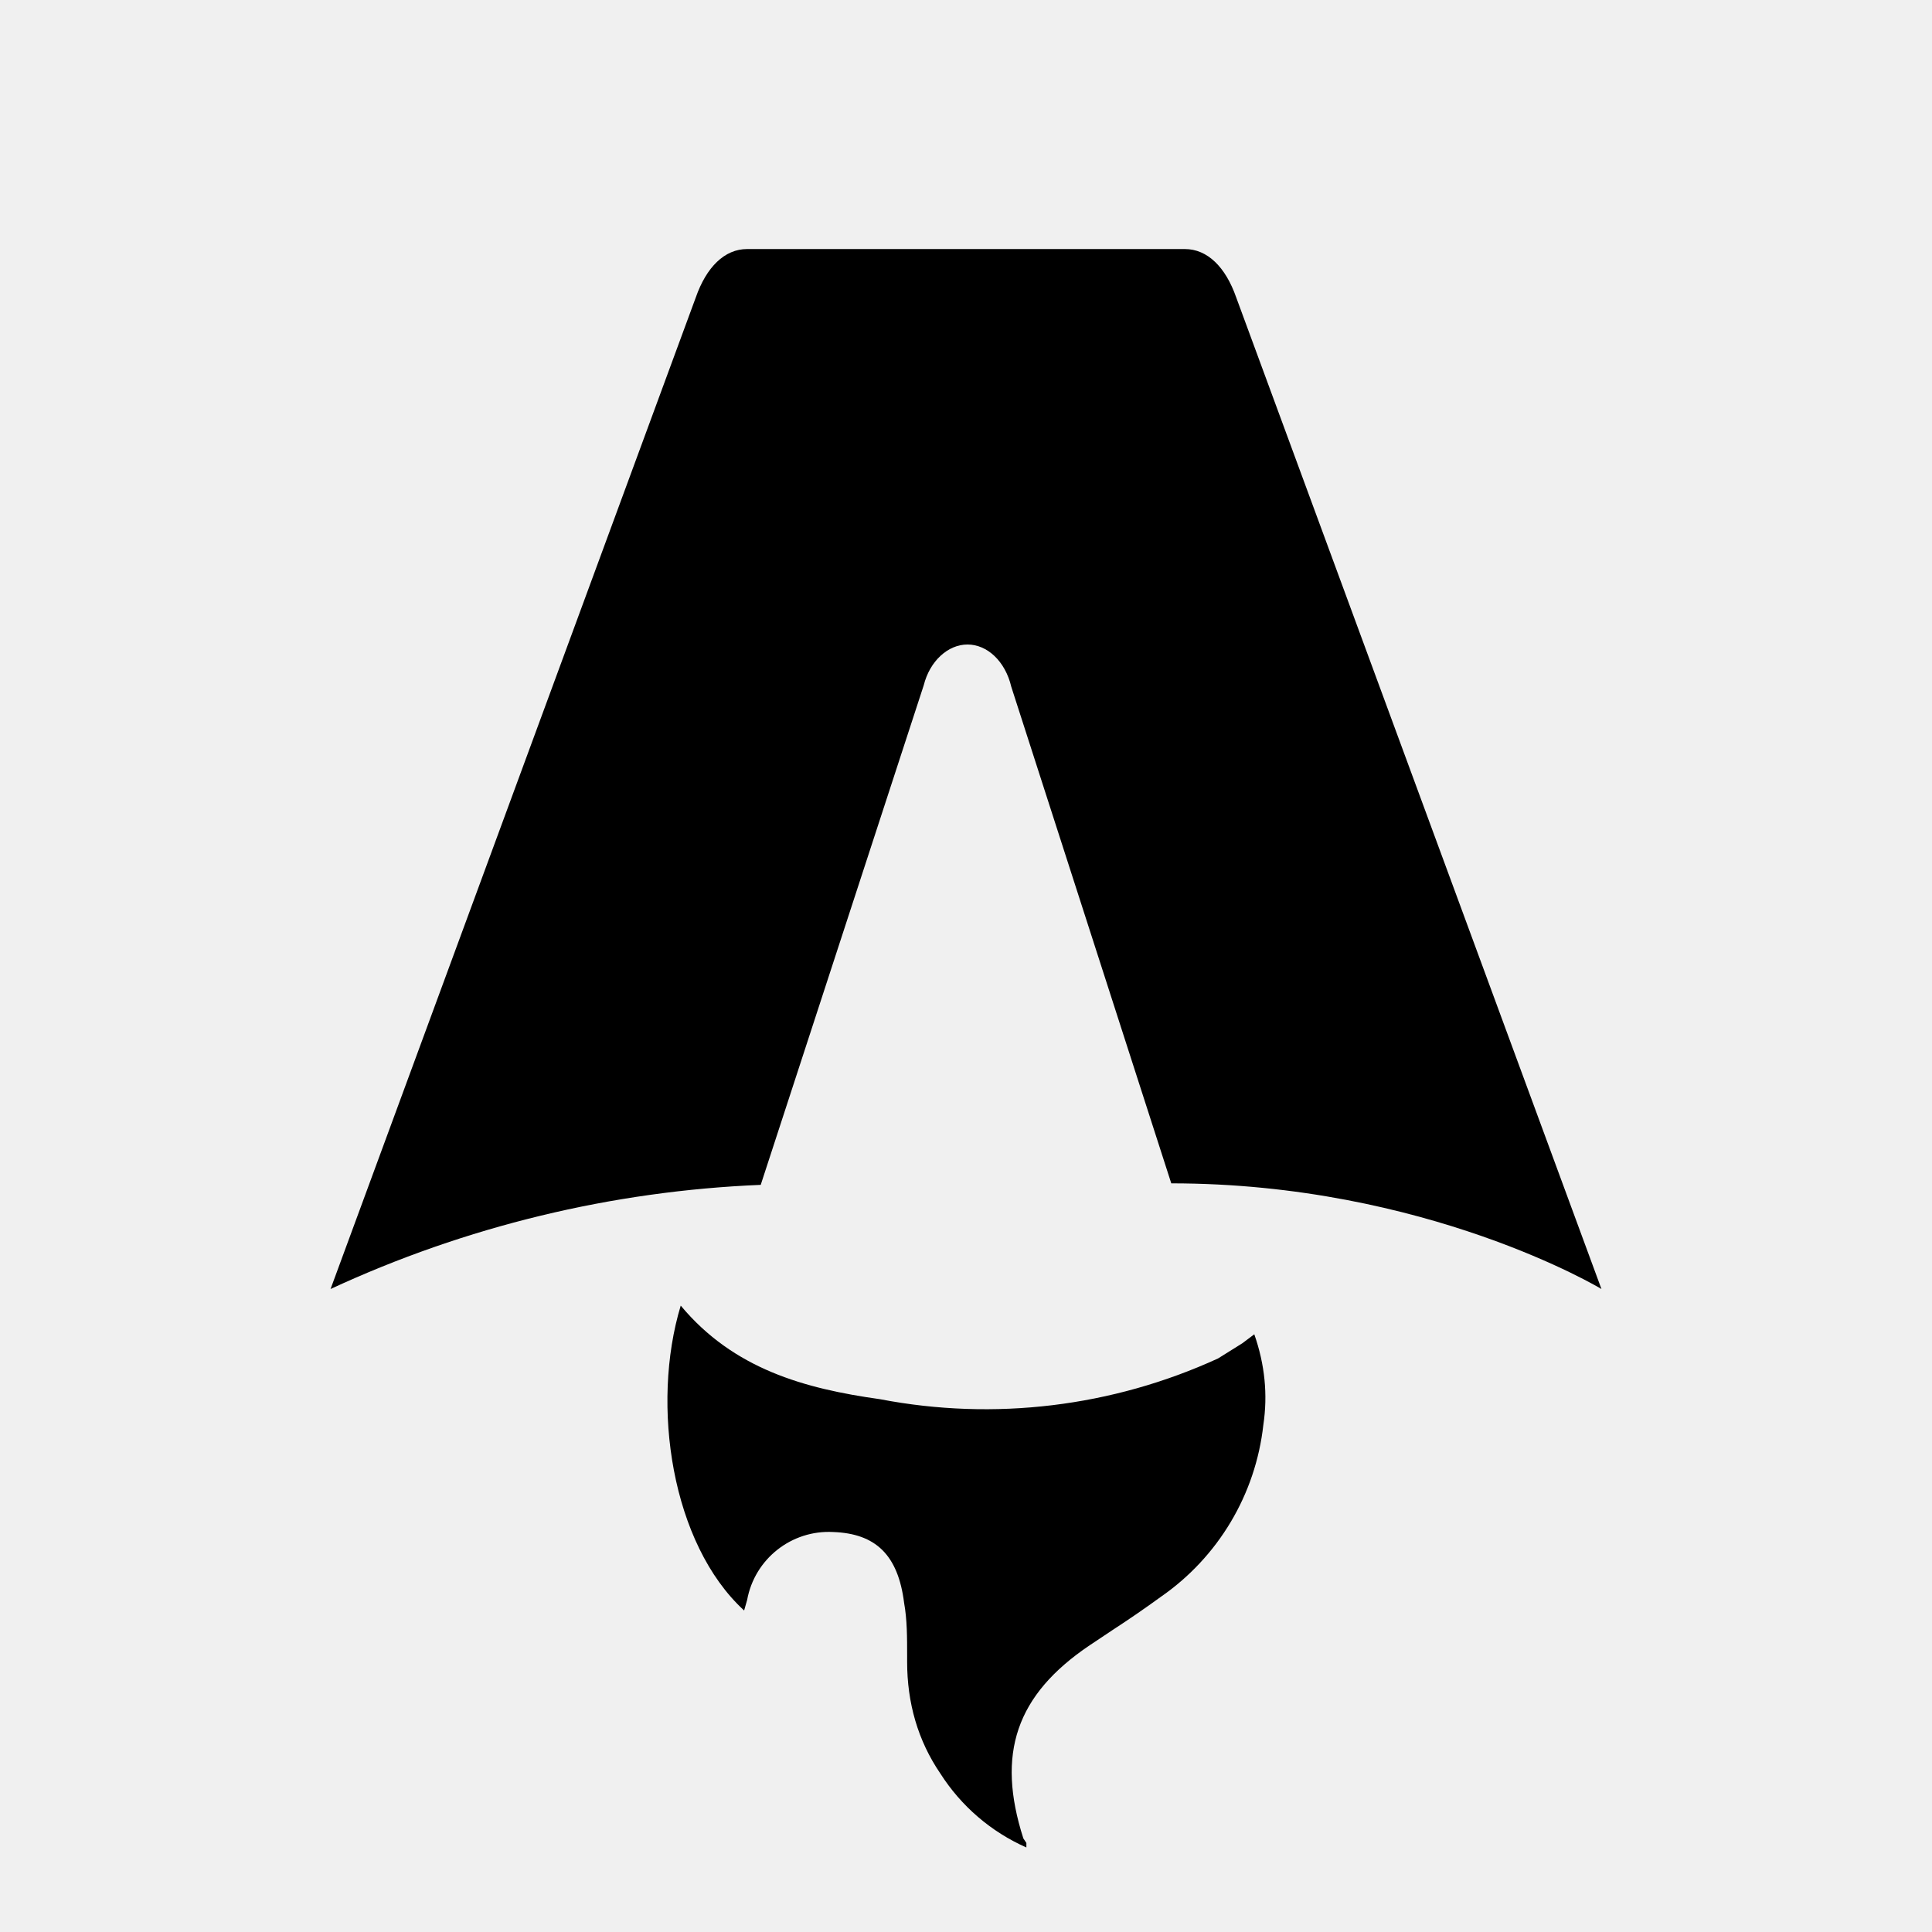
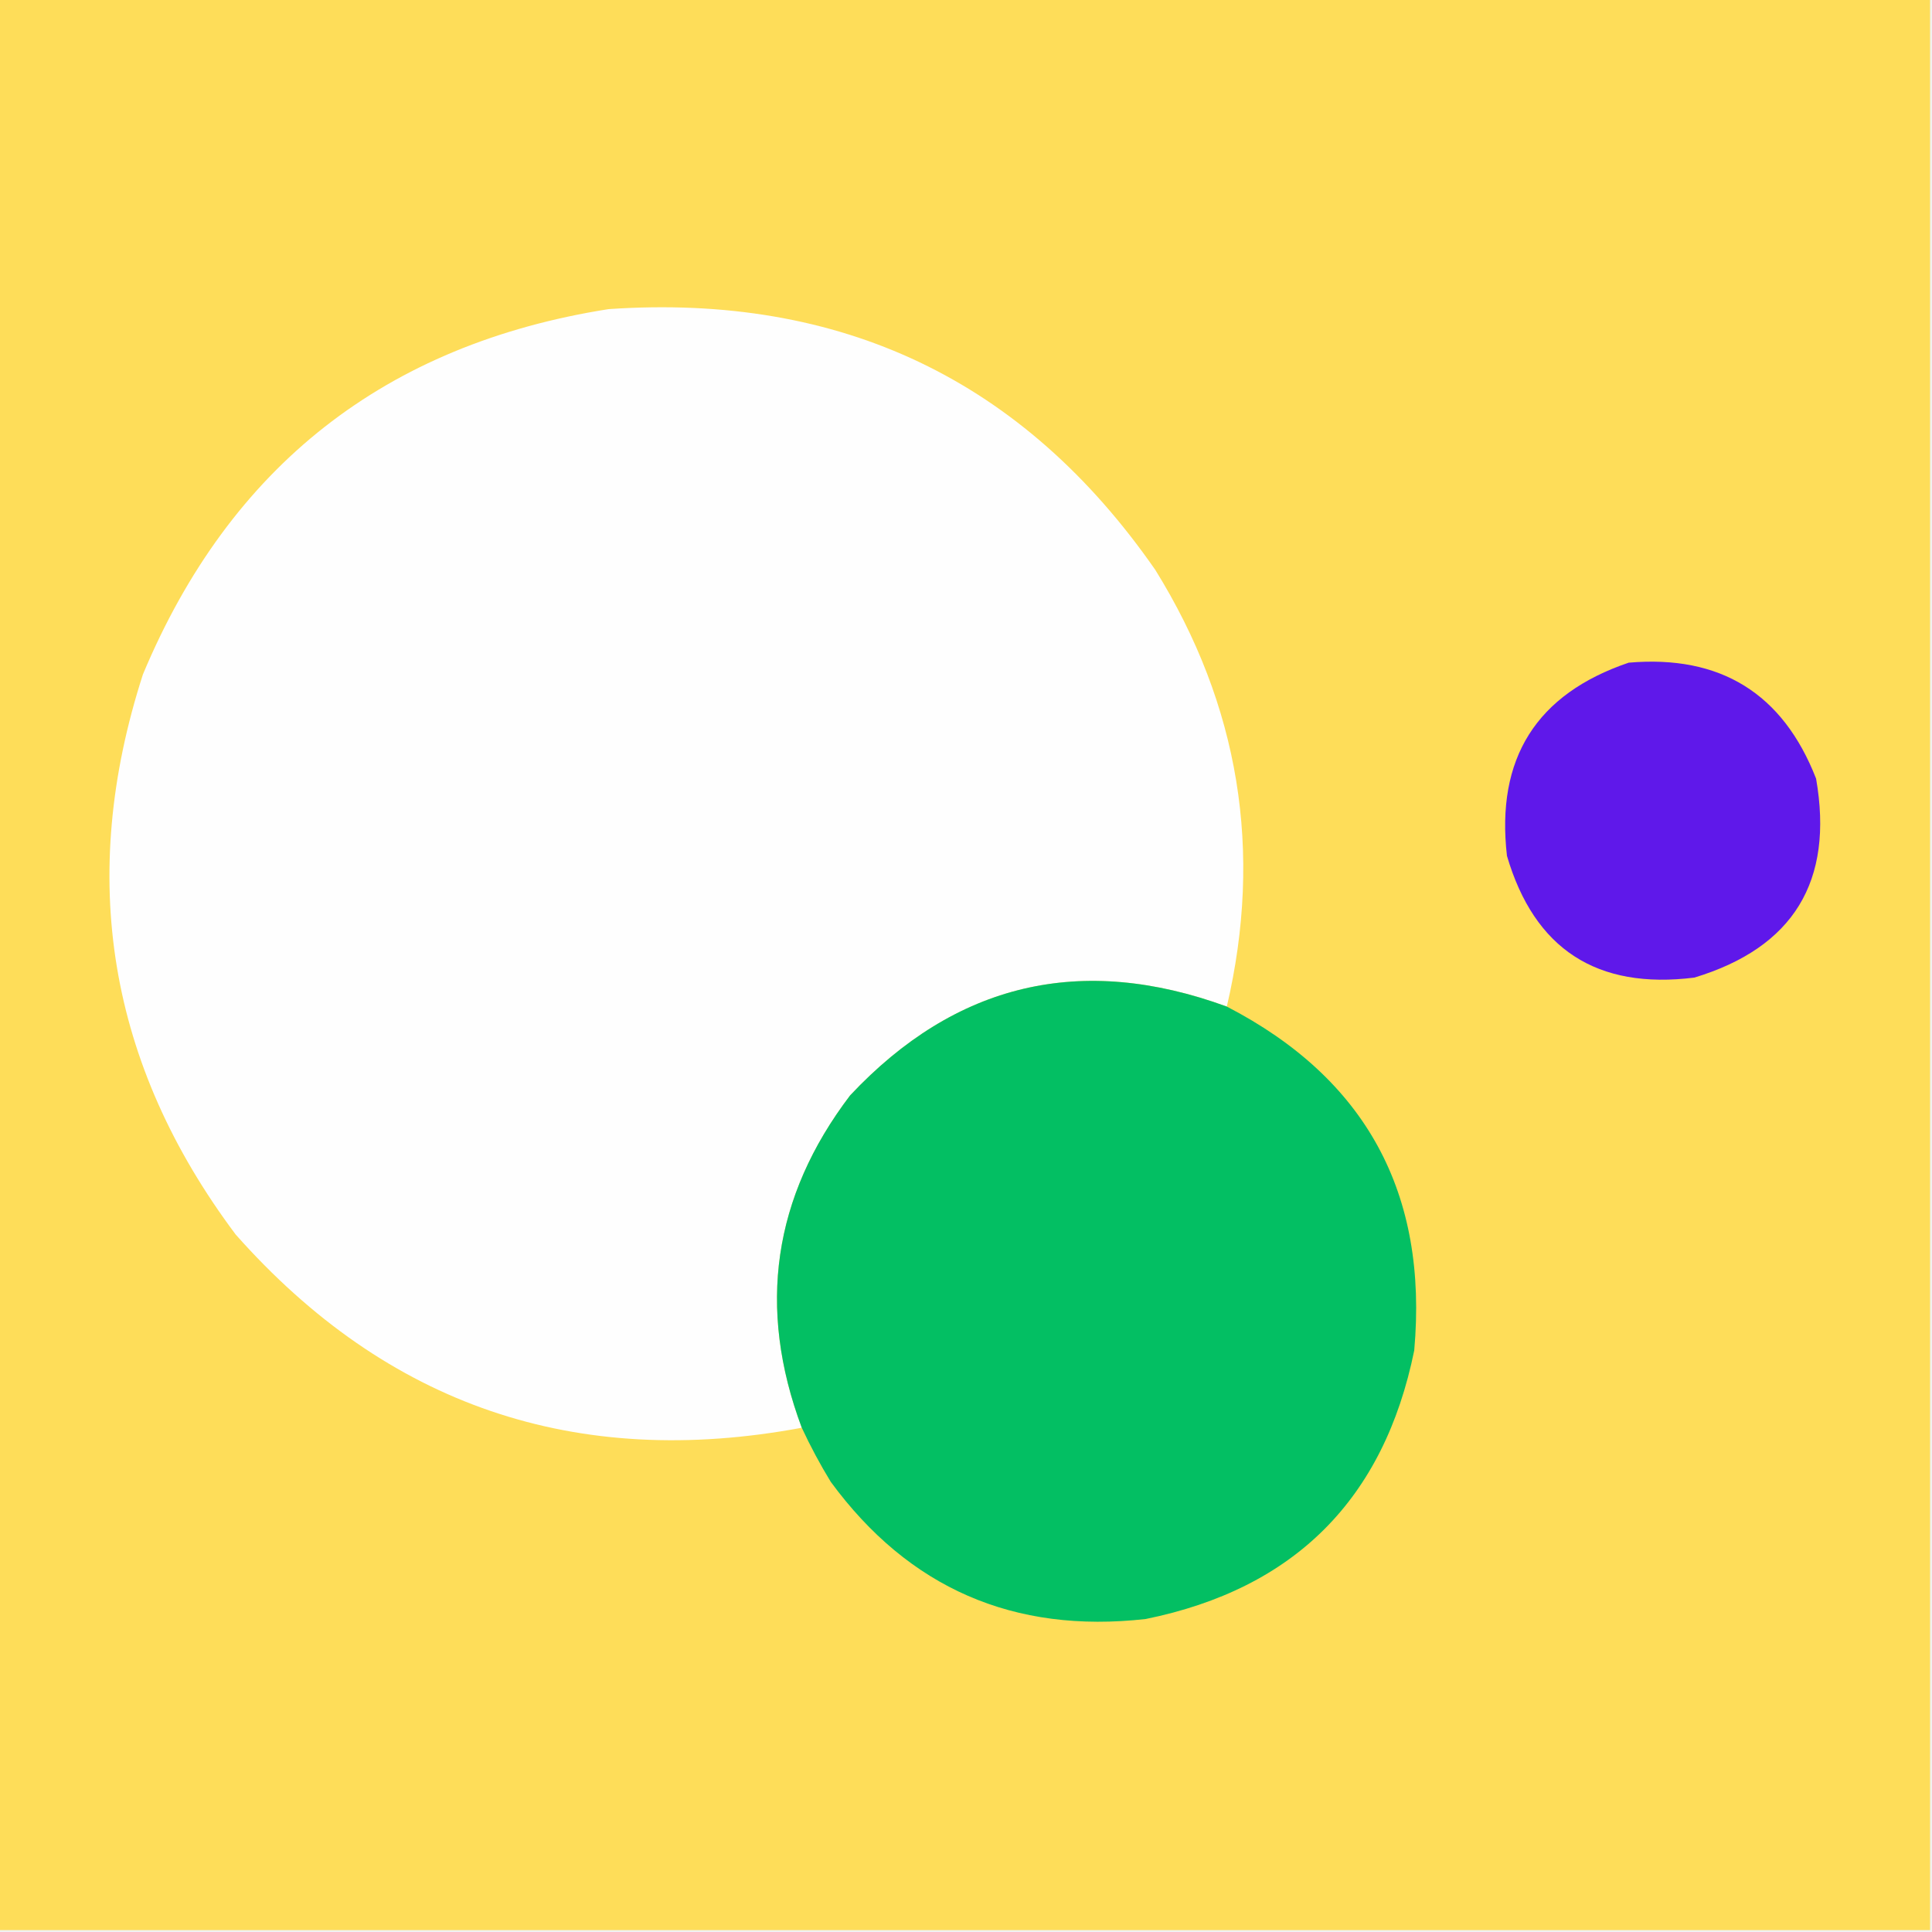
- <svg xmlns="http://www.w3.org/2000/svg" fill="none" viewBox="0 0 128 128">
-   <path d="M50.4 78.5a75.1 75.1 0 0 0-28.5 6.9l24.2-65.7c.7-2 1.9-3.2 3.4-3.2h29c1.5 0 2.7 1.2 3.4 3.2l24.2 65.7s-11.6-7-28.5-7L67 45.5c-.4-1.7-1.6-2.8-2.9-2.8-1.3 0-2.5 1.1-2.9 2.7L50.4 78.5Zm-1.1 28.2Zm-4.2-20.2c-2 6.6-.6 15.8 4.2 20.2a17.5 17.5 0 0 1 .2-.7 5.5 5.5 0 0 1 5.7-4.5c2.8.1 4.3 1.5 4.7 4.7.2 1.1.2 2.3.2 3.5v.4c0 2.7.7 5.2 2.2 7.4a13 13 0 0 0 5.7 4.9v-.3l-.2-.3c-1.8-5.6-.5-9.5 4.4-12.8l1.5-1a73 73 0 0 0 3.2-2.2 16 16 0 0 0 6.8-11.4c.3-2 .1-4-.6-6l-.8.6-1.6 1a37 37 0 0 1-22.4 2.7c-5-.7-9.7-2-13.2-6.2Z" />
-   <style>
-         path { fill: #000; }
-         @media (prefers-color-scheme: dark) {
-             path { fill: #FFF; }
-         }
-     </style>
+ <svg xmlns="http://www.w3.org/2000/svg" version="1.1" width="500px" height="500px" style="shape-rendering:geometricPrecision; text-rendering:geometricPrecision; image-rendering:optimizeQuality; fill-rule:evenodd; clip-rule:evenodd">
+   <g>
+     <path style="opacity:1" fill="#fedd59" d="M -0.5,-0.5 C 166.167,-0.5 332.833,-0.5 499.5,-0.5C 499.5,166.167 499.5,332.833 499.5,499.5C 332.833,499.5 166.167,499.5 -0.5,499.5C -0.5,332.833 -0.5,166.167 -0.5,-0.5 Z" />
+   </g>
+   <g>
+     <path style="opacity:1" fill="#fefefe" d="M 317.5,260.5 C 279.822,246.712 247.322,254.379 220,283.5C 200.044,309.765 195.878,338.432 207.5,369.5C 149.041,380.404 100.208,363.737 61,319.5C 27.989,275.443 19.989,227.11 37,174.5C 59.561,120.611 99.728,89.111 157.5,80C 217.729,75.87 264.896,98.37 299,147.5C 320.737,182.588 326.903,220.254 317.5,260.5 Z" />
+   </g>
+   <g>
+     <path style="opacity:1" fill="#5f18ea" d="M 421.5,171.5 C 445.232,169.442 461.399,179.442 470,201.5C 474.643,228.063 464.143,245.23 438.5,253C 413.272,256.151 397.105,245.651 390,221.5C 387.101,196.282 397.601,179.615 421.5,171.5 Z" />
+   </g>
+   <g>
+     <path style="opacity:1" fill="#03bf63" d="M 317.5,260.5 C 353.481,279.113 369.647,308.78 366,349.5C 358.167,388 335,411.167 296.5,419C 262.356,422.838 235.189,411.004 215,383.5C 212.233,378.965 209.733,374.299 207.5,369.5C 195.878,338.432 200.044,309.765 220,283.5C 247.322,254.379 279.822,246.712 317.5,260.5 Z" />
+   </g>
</svg>
